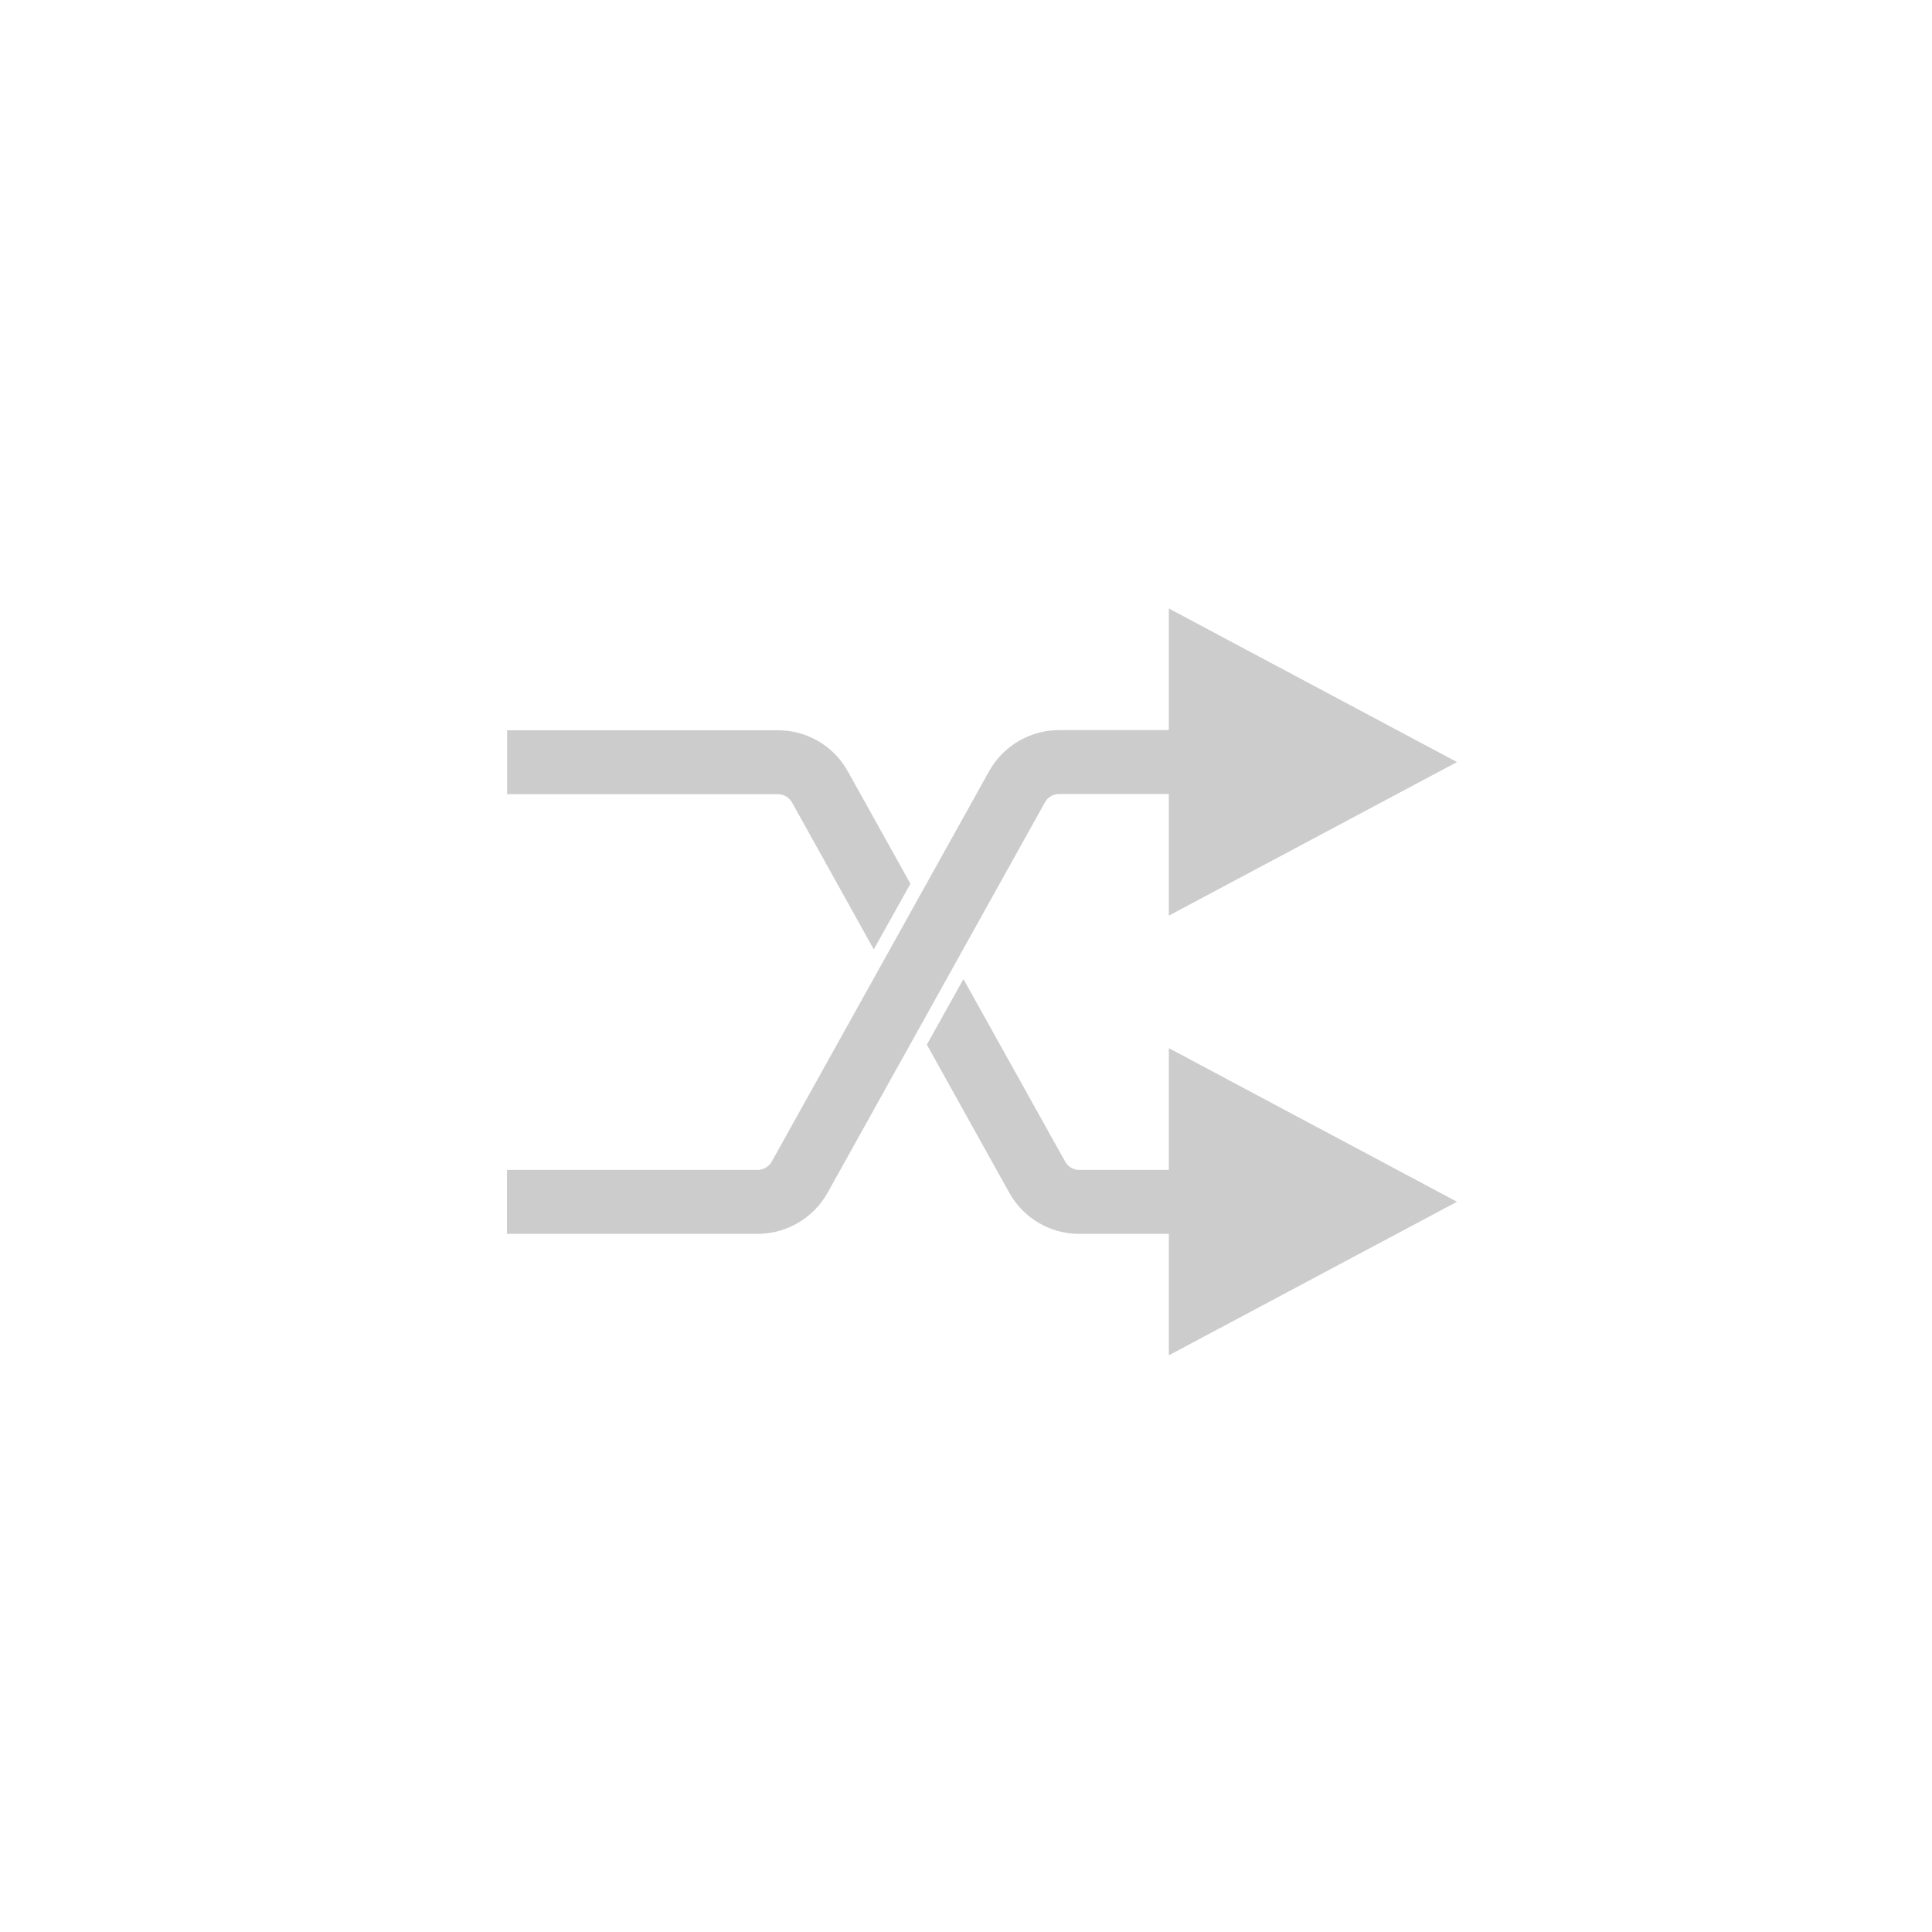
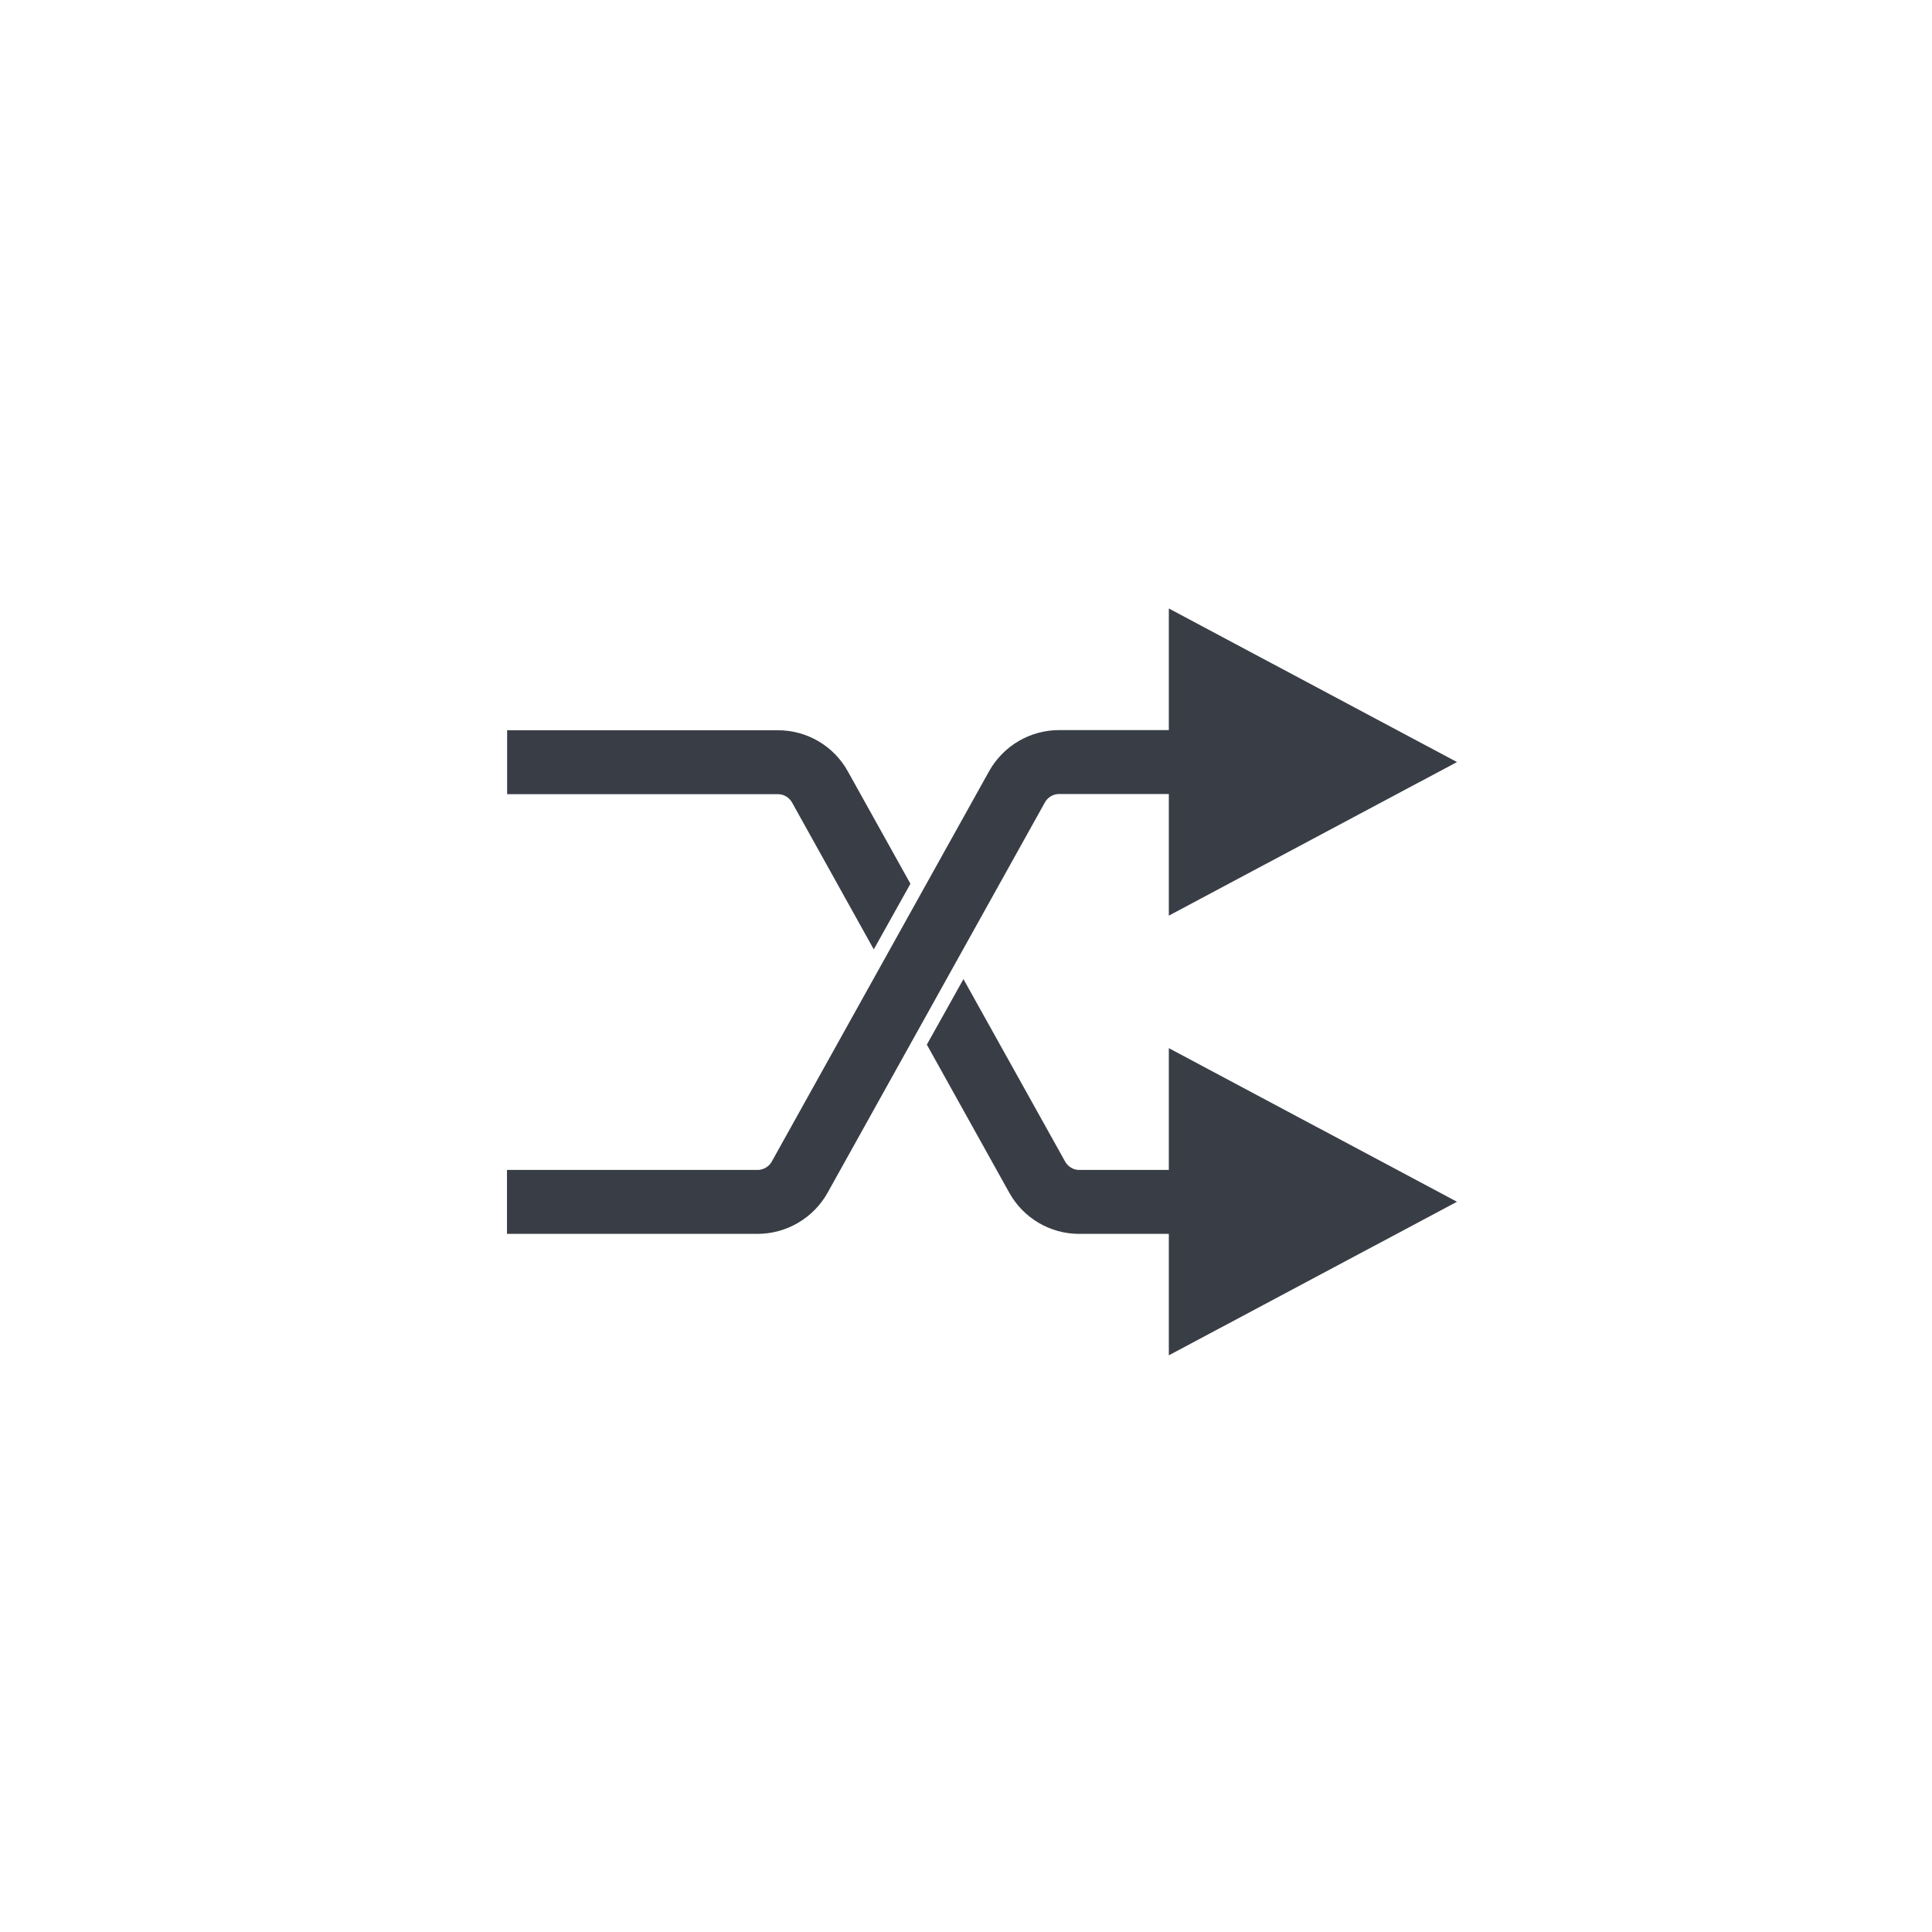
<svg xmlns="http://www.w3.org/2000/svg" id="Layer_2" viewBox="0 0 120.88 120.88">
  <defs>
-     <style>.cls-1{stroke:#ccc;stroke-miterlimit:10;stroke-width:4px;}.cls-1,.cls-2{fill:none;}.cls-3{fill:#ccc;}</style>
+     <style>.cls-1{stroke:#393E46;stroke-miterlimit:10;stroke-width:4px;}.cls-1,.cls-2{fill:none;}.cls-3{fill:#393E46;}</style>
  </defs>
  <g id="Layer_1-2">
    <g>
      <g id="Ellipse_7-2">
        <circle class="cls-2" cx="60.44" cy="60.44" r="60.44" />
        <circle class="cls-2" cx="60.44" cy="60.44" r="59.9" />
      </g>
      <g>
        <path id="Polygon_1" class="cls-3" d="M73.13,57.3v-19.23s18.03,9.61,18.03,9.61l-18.03,9.61Z" />
        <path id="Polygon_1-2" class="cls-3" d="M73.13,84.81v-19.23s18.03,9.61,18.03,9.61l-18.03,9.61Z" />
        <path class="cls-1" d="M83.21,47.68h-16.94c-1.1,0-2.1,.59-2.64,1.55l-13.59,24.41c-.53,.96-1.55,1.56-2.65,1.56h-15.67" />
        <g>
          <path class="cls-3" d="M56.96,55.29l-3.92-7.04c-.88-1.58-2.55-2.56-4.36-2.56H31.73v4h16.95c.36,0,.69,.2,.87,.51l5.12,9.2,2.29-4.1Z" />
          <path class="cls-3" d="M67.52,73.2c-.36,0-.69-.2-.87-.51l-6.37-11.43-2.29,4.1,5.16,9.27c.88,1.58,2.55,2.57,4.36,2.57h15.69v-4h-15.69Z" />
        </g>
      </g>
    </g>
  </g>
</svg>
